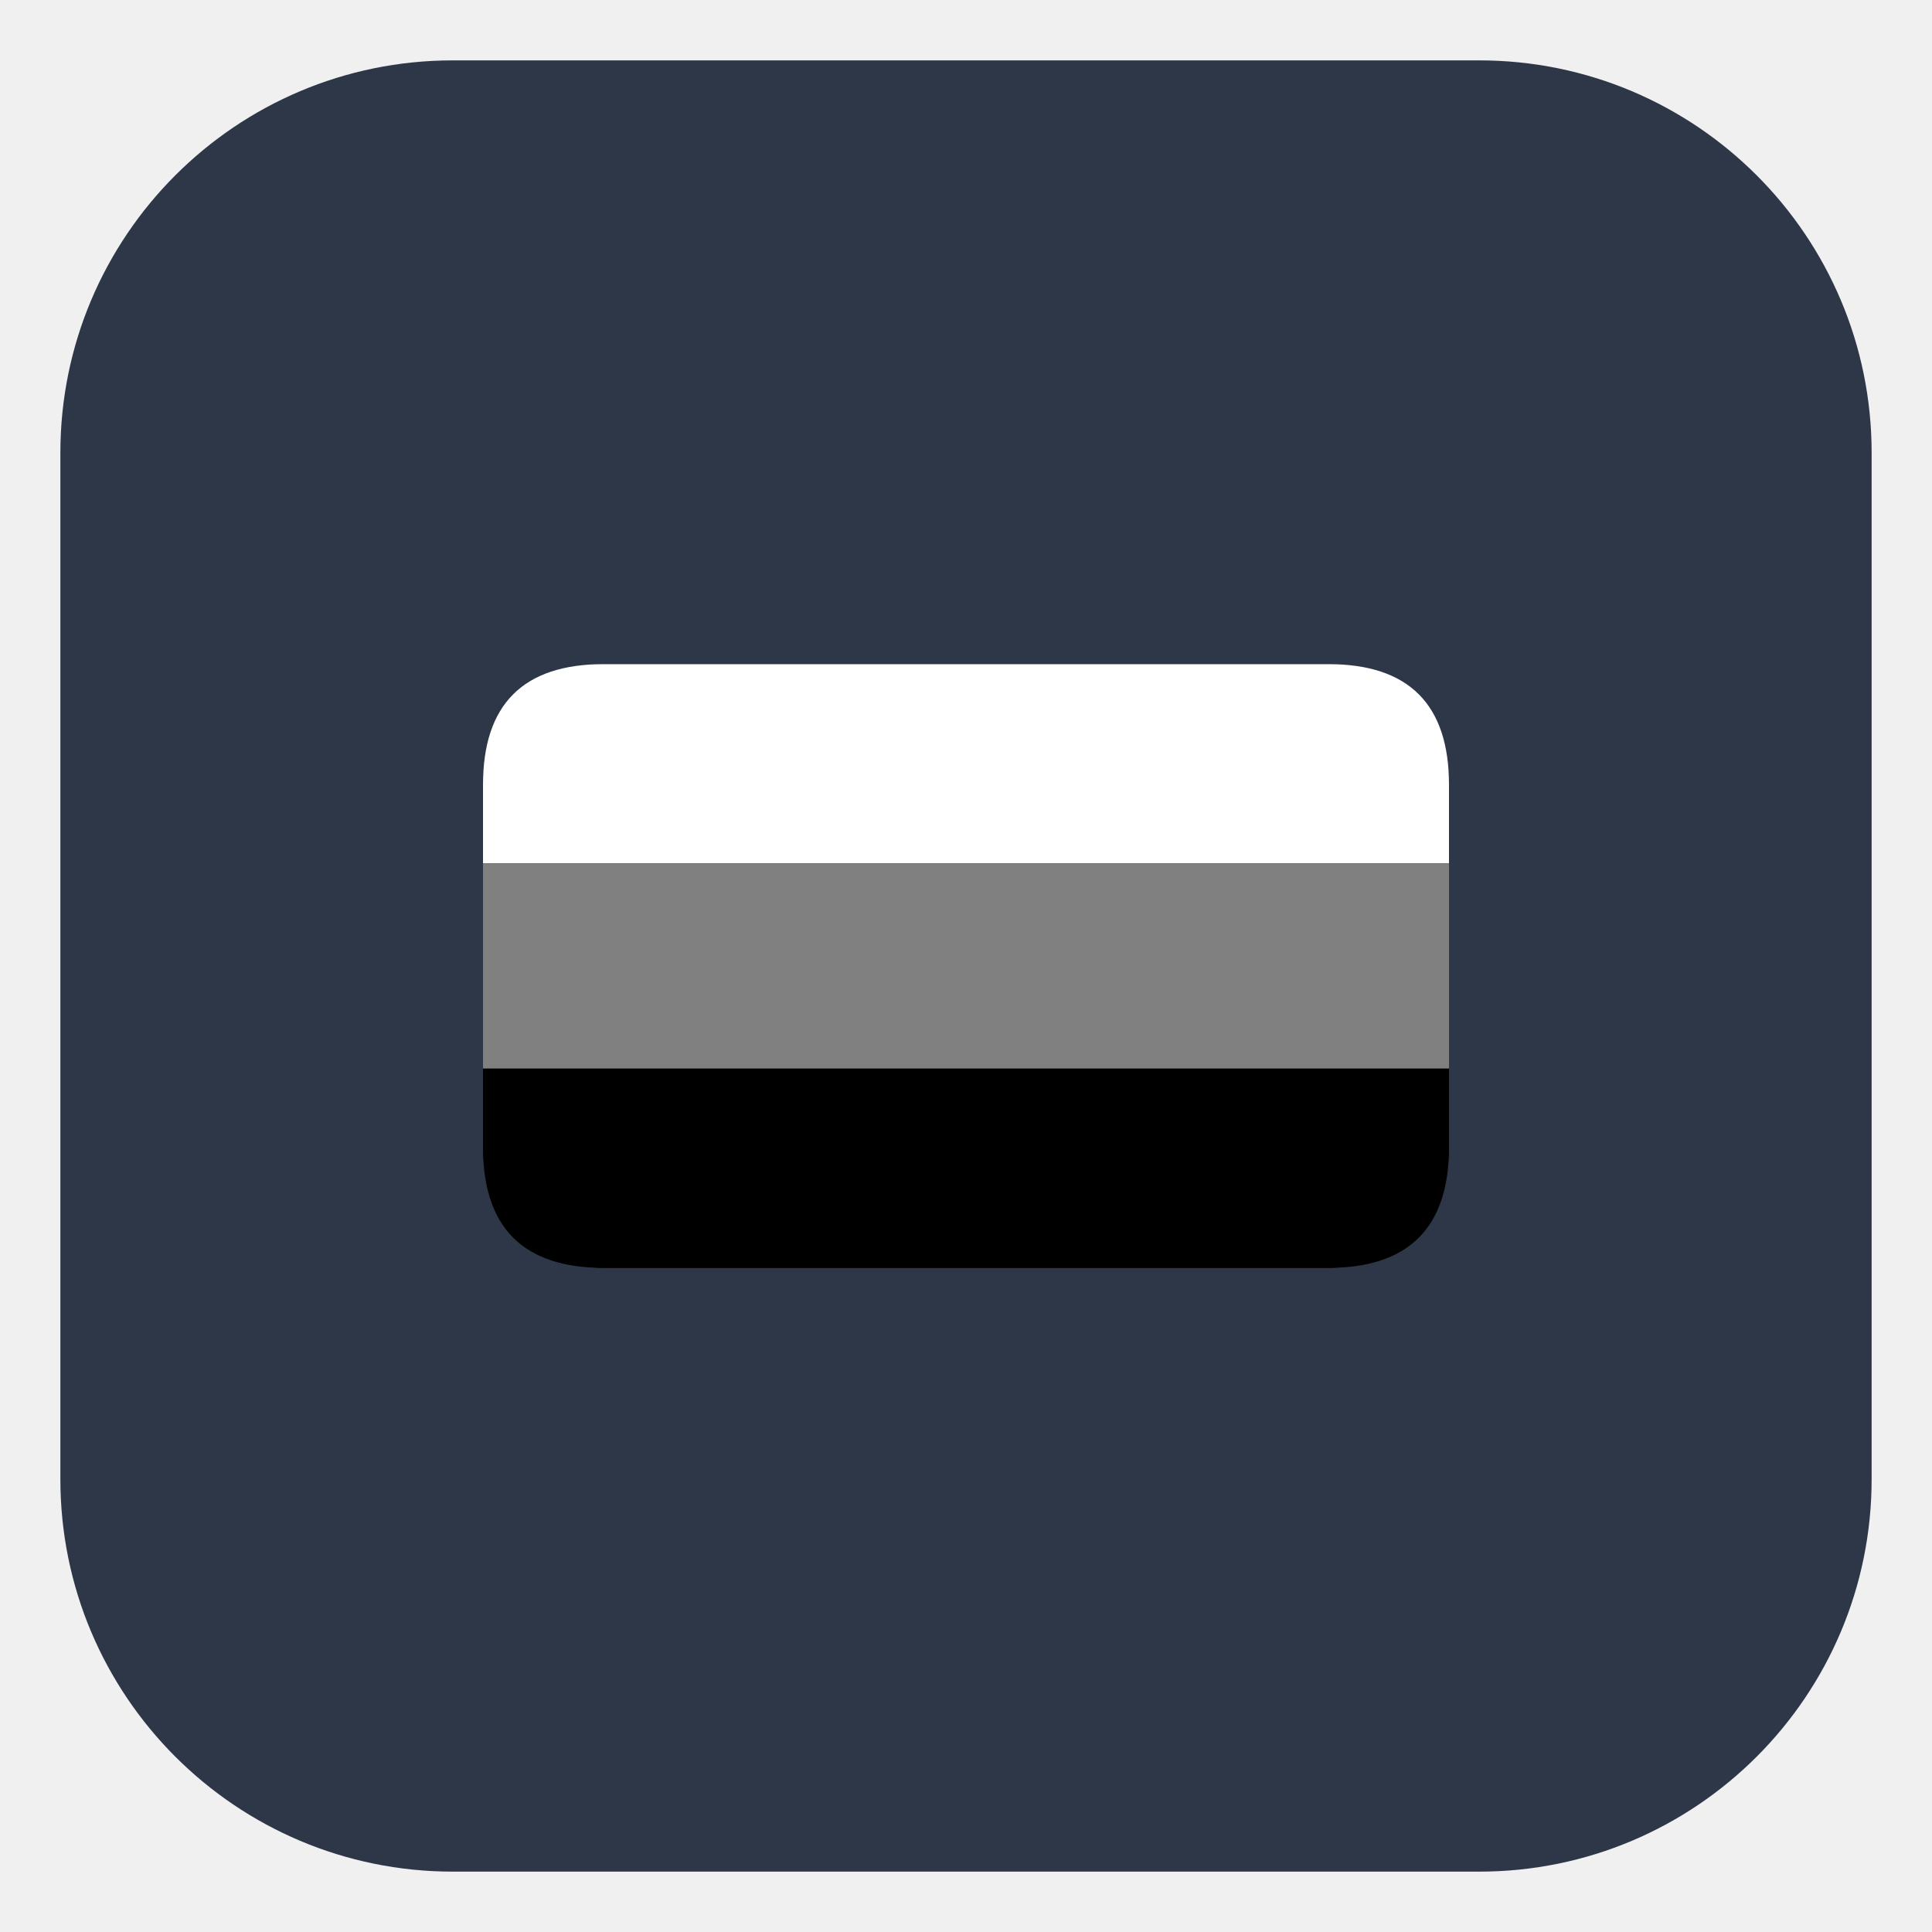
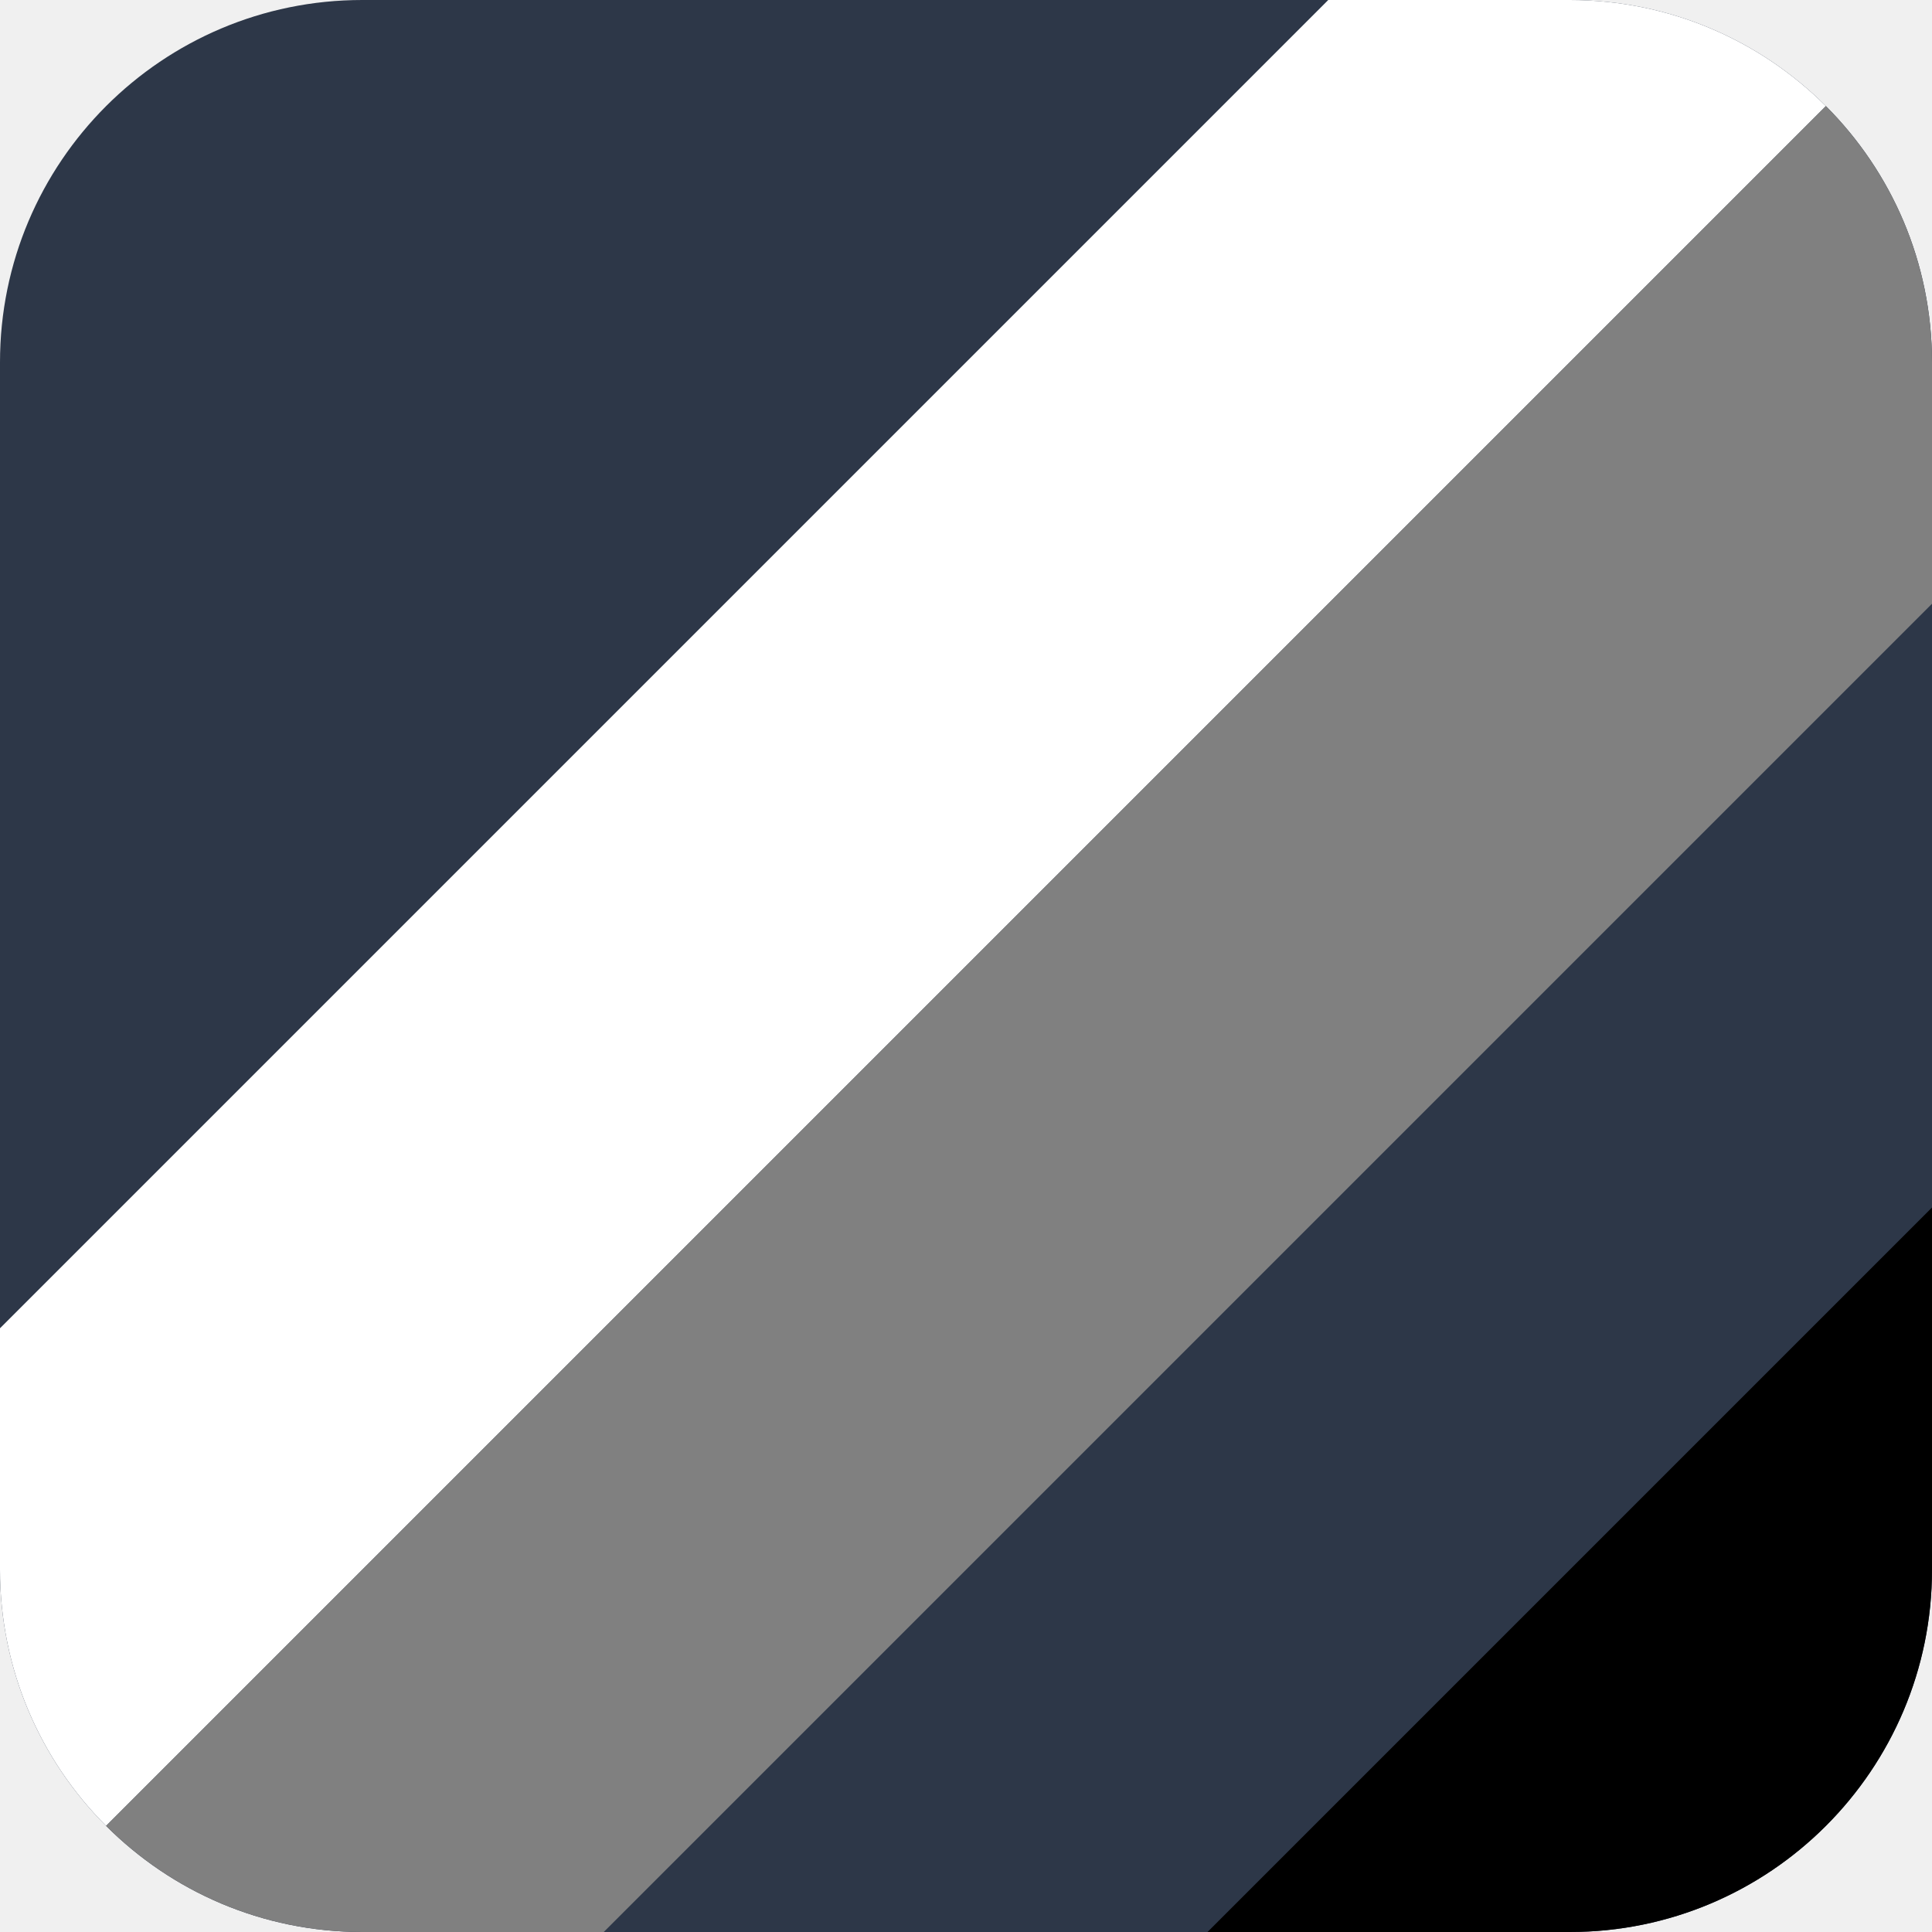
<svg xmlns="http://www.w3.org/2000/svg" width="32" height="32" viewBox="0 0 32 32">
-   <rect x="1" y="1" width="30" height="30" rx="6.5" ry="6.5" fill="#2D3748" />
-   <g transform="translate(16,16)">
-     <rect x="-8" y="-5" width="16" height="10" rx="2" ry="2" fill="#000000" />
-     <path d="M -6,-5 L 6,-5 Q 8,-5 8,-3 L 8,-1.7 L -8,-1.7 L -8,-3 Q -8,-5 -6,-5 Z" fill="#ffffff" />
-     <rect x="-8" y="-1.7" width="16" height="3.4" fill="#808080" />
-     <path d="M -8,1.7 L 8,1.7 L 8,3 Q 8,5 6,5 L -6,5 Q -8,5 -8,3 Z" fill="#000000" />
+   <defs>
+     <clipPath id="roundedRect">
+       <rect x="0" y="0" width="32" height="32" rx="6" ry="6" />
+     </clipPath>
+   </defs>
+   <rect x="0" y="0" width="32" height="32" rx="6" ry="6" fill="#2D3748" />
+   <g clip-path="url(#roundedRect)">
+     <path d="M 32,0 L 0,32 L 0,22 L 22,0 Z" fill="#ffffff" />
+     <path d="M 32,10 L 10,32 L 0,32 L 32,0 Z" fill="#808080" />
+     <path d="M 32,20 L 20,32 L 32,32 Z" fill="#000000" />
  </g>
</svg>
